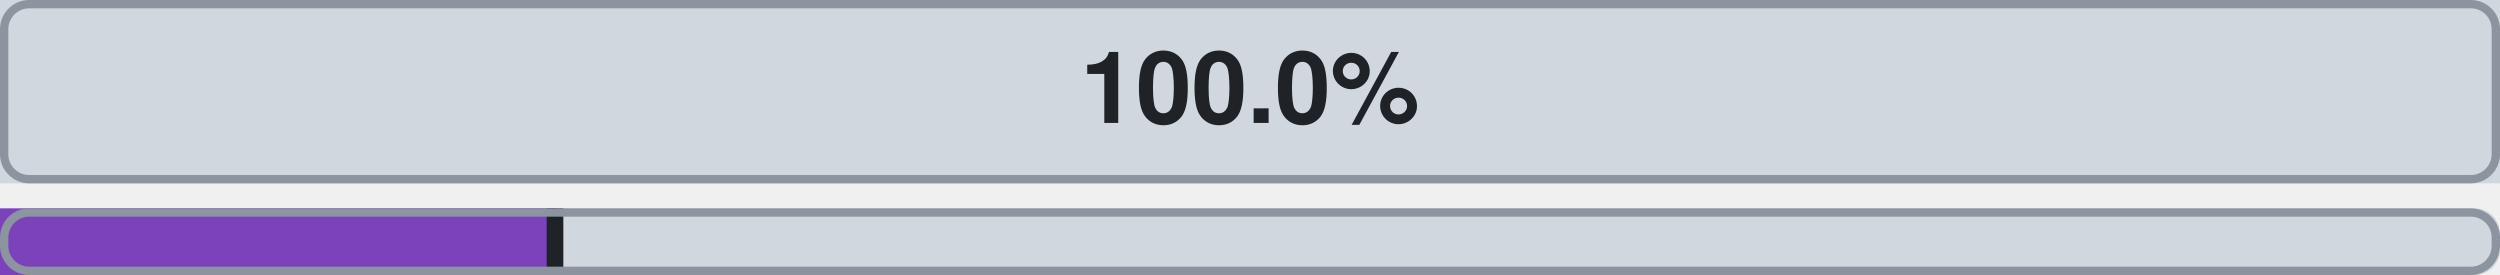
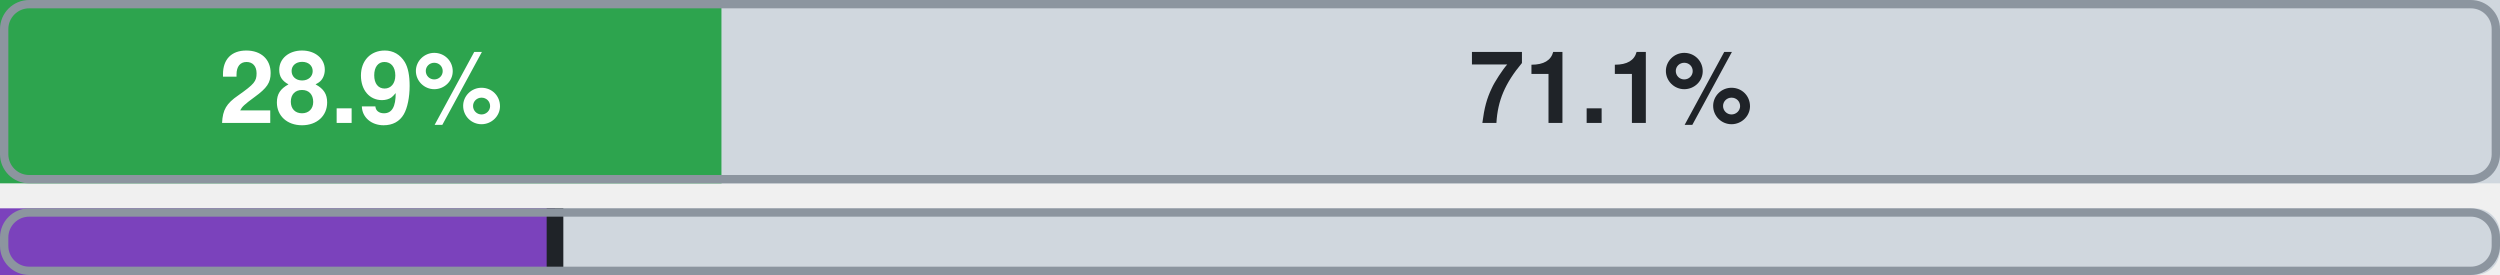
- <svg xmlns="http://www.w3.org/2000/svg" width="300" height="33" viewBox="0 0 300 33" role="img" aria-label="kafkaconnect: official 0.0%, ours beyond official 0.0%, uncovered 100.0% of 45 attributes; lower bar: Terraform aws provider (estimate): 22.2% of 45 attributes, at least 22.2%">
+ <svg xmlns="http://www.w3.org/2000/svg" width="300" height="33" viewBox="0 0 300 33" role="img" aria-label="kafkaconnect: official 0.0%, ours beyond official 28.9%, uncovered 71.1% of 45 attributes; lower bar: Terraform aws provider (estimate): 22.2% of 45 attributes, at least 22.2%">
  <rect x="0" y="0" width="300" height="22" rx="3" fill="#d0d7de" />
-   <rect x="0" y="0" width="300" height="22" fill="#d0d7de" />
-   <text x="150" y="12" font-family="-apple-system,BlinkMacSystemFont,'Segoe UI',Helvetica,Arial,sans-serif" font-size="12" font-weight="600" fill="#1f2328" text-anchor="middle" dominant-baseline="central">100.0%</text>
+   <rect x="0" y="0" width="86.6" height="22" fill="#2da44e" />
+   <text x="43.3" y="12" font-family="-apple-system,BlinkMacSystemFont,'Segoe UI',Helvetica,Arial,sans-serif" font-size="12" font-weight="600" fill="#ffffff" text-anchor="middle" dominant-baseline="central">28.9%</text>
+   <rect x="86.6" y="0" width="213.4" height="22" fill="#d0d7de" />
+   <text x="193.3" y="12" font-family="-apple-system,BlinkMacSystemFont,'Segoe UI',Helvetica,Arial,sans-serif" font-size="12" font-weight="600" fill="#1f2328" text-anchor="middle" dominant-baseline="central">71.1%</text>
  <rect x="0.5" y="0.5" width="299" height="21" rx="3" fill="none" stroke="#8c959f" />
  <rect x="0" y="25" width="300" height="8" rx="3" fill="#d0d7de" />
  <rect x="0" y="25" width="66.6" height="8" fill="#7b42bc" />
  <rect x="65.6" y="25" width="2" height="8" fill="#1f2328" />
  <rect x="0.5" y="25.5" width="299" height="7" rx="3" fill="none" stroke="#8c959f" />
</svg>
